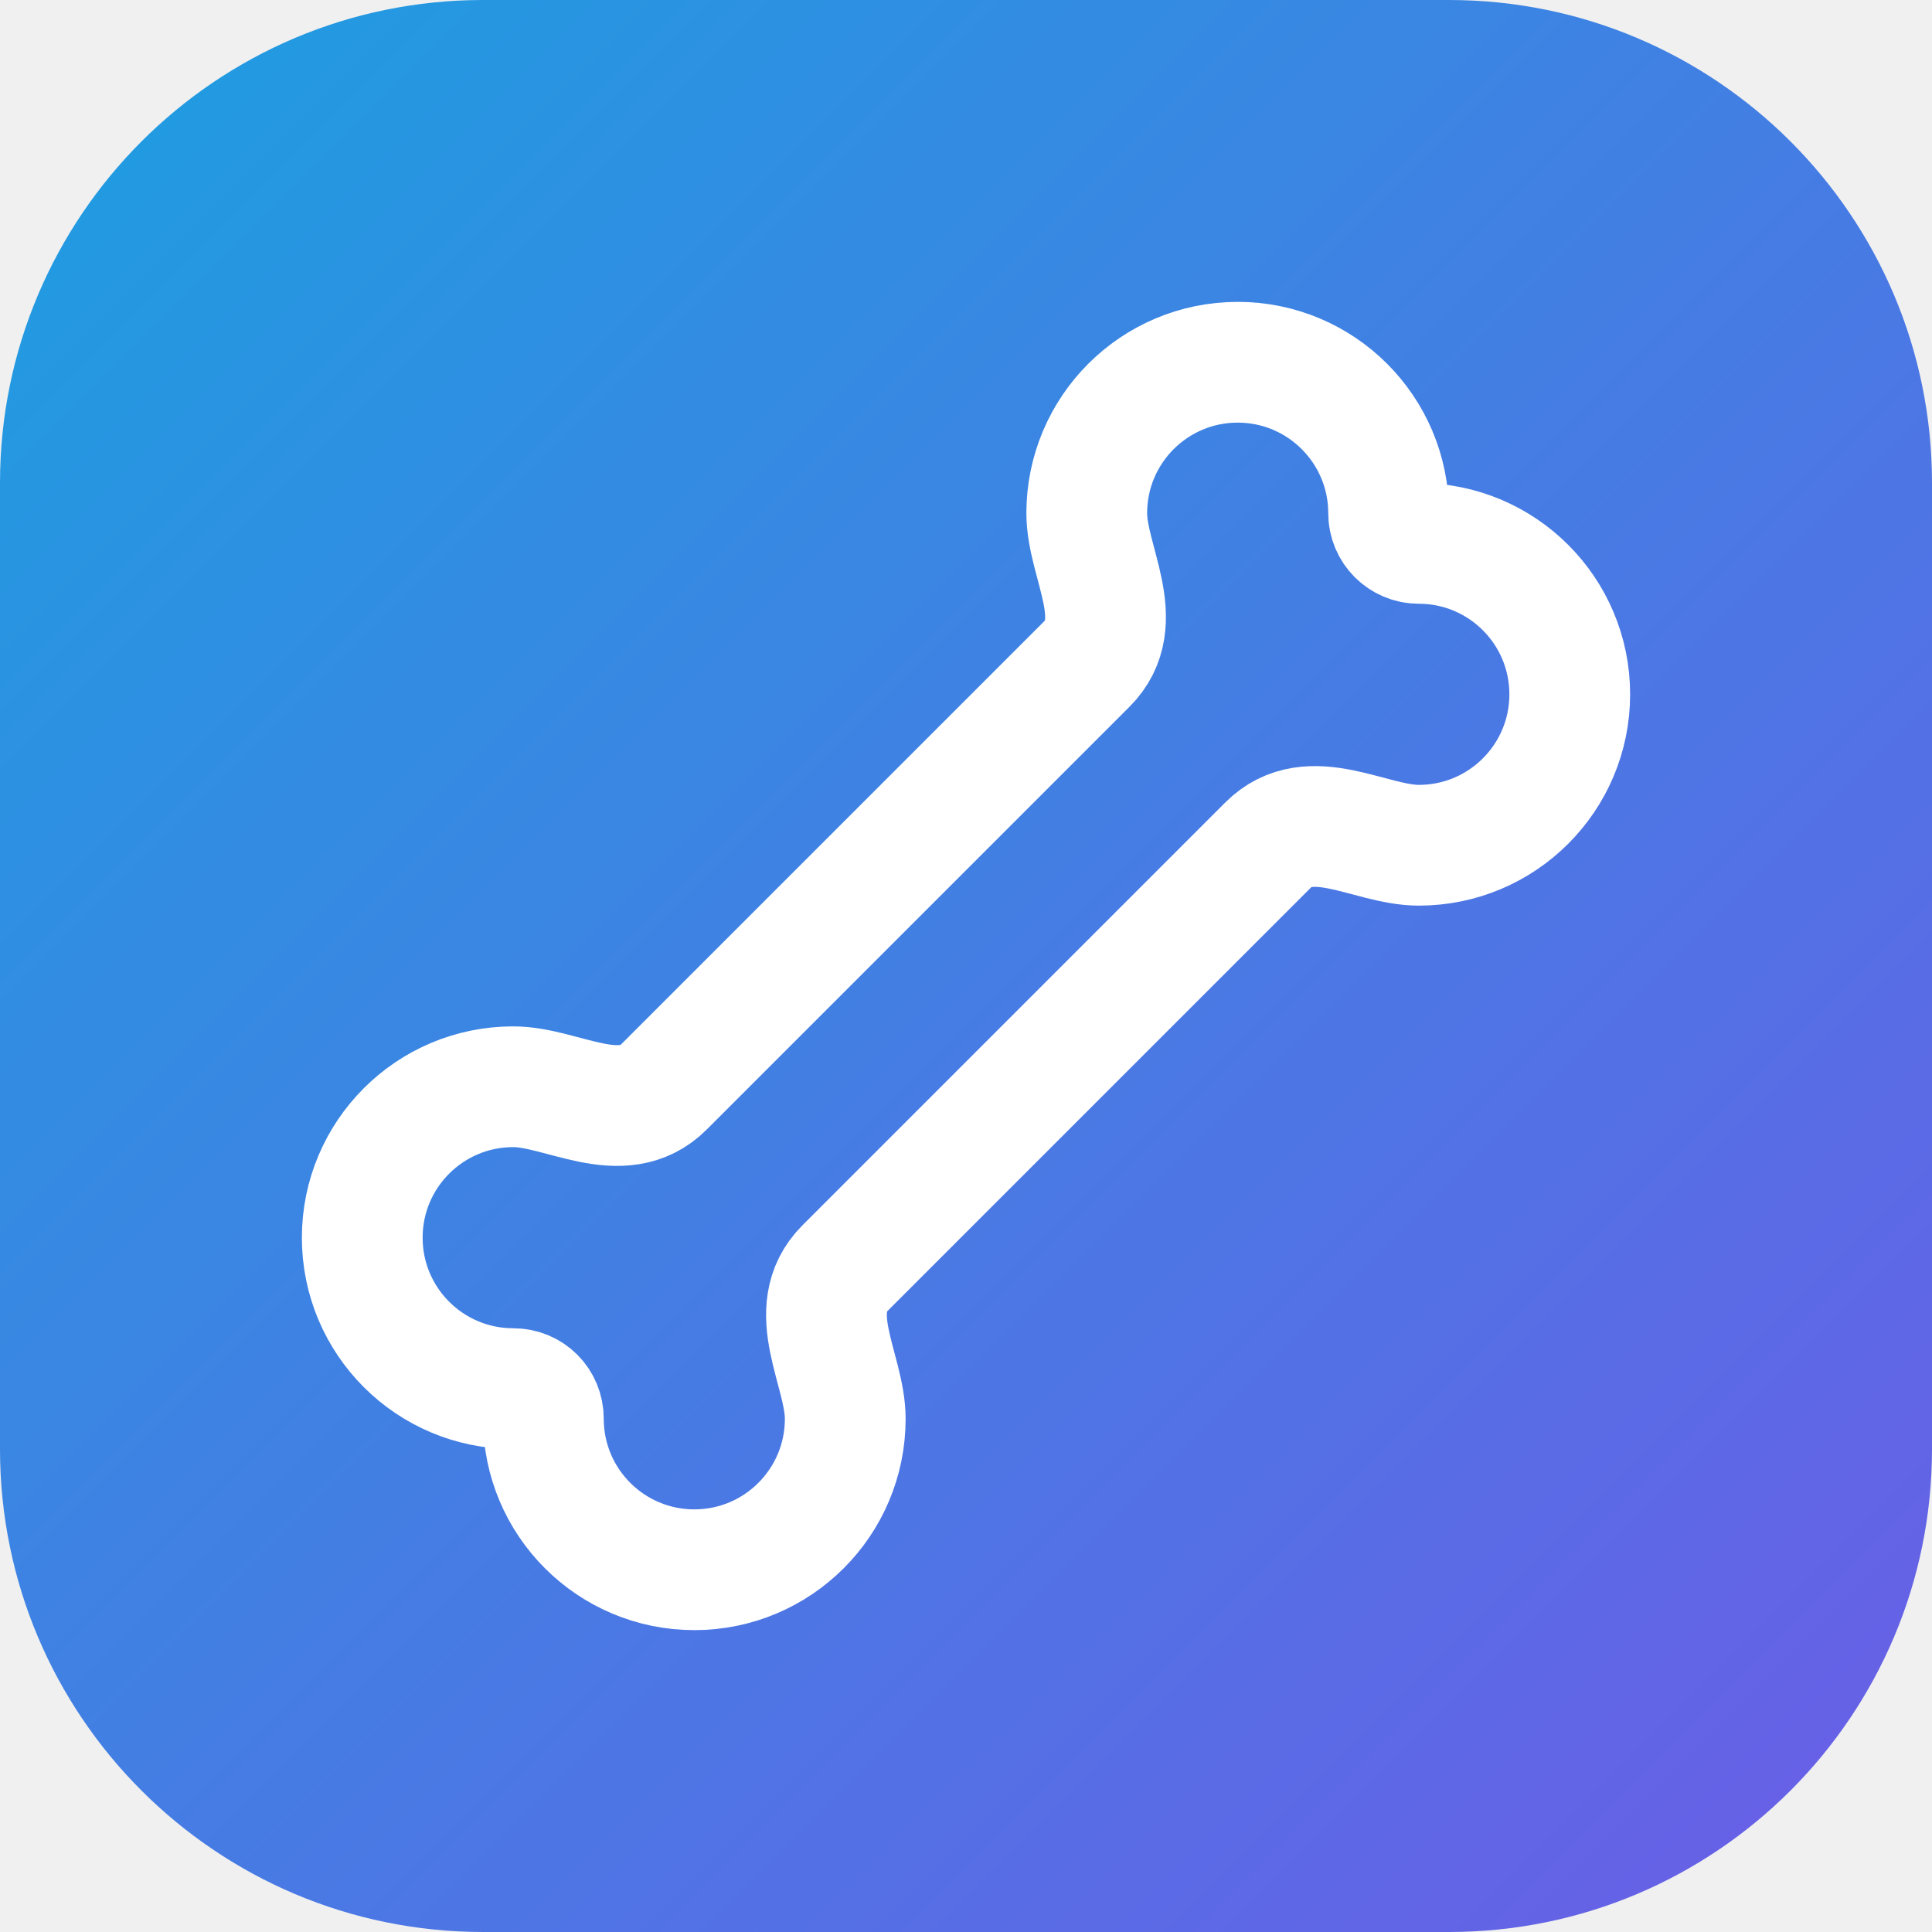
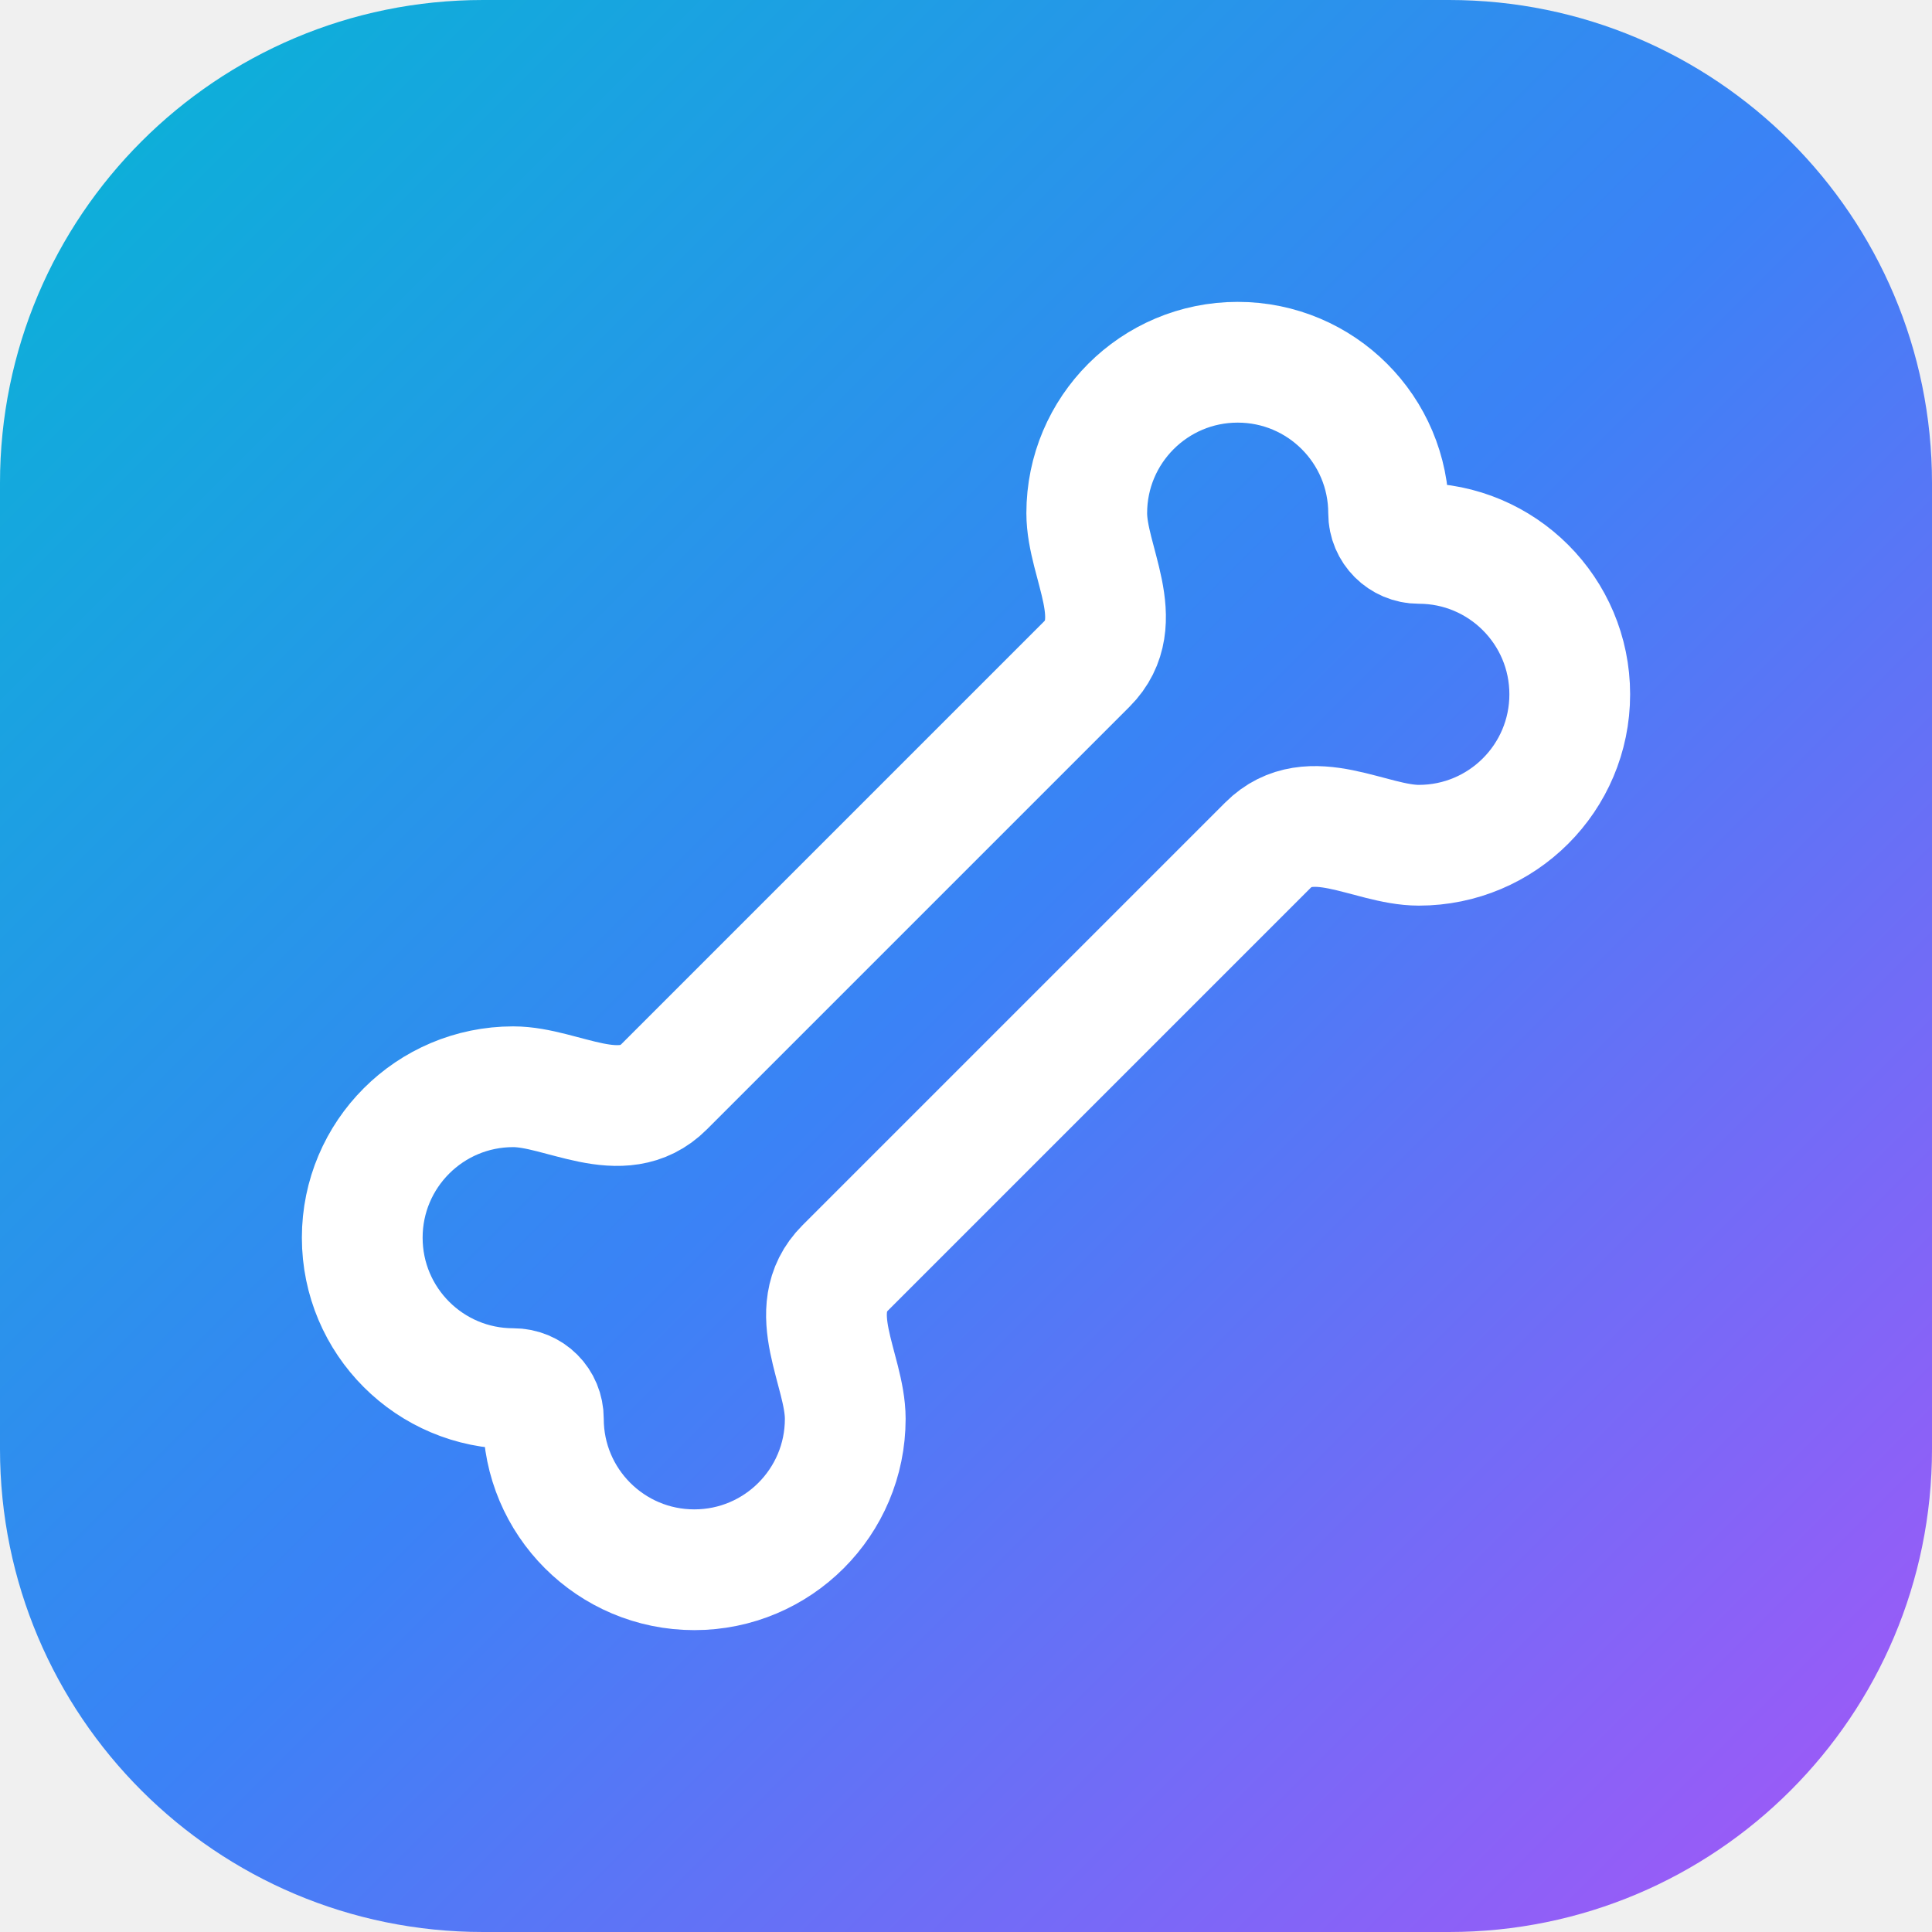
<svg xmlns="http://www.w3.org/2000/svg" viewBox="0 0 32 32">
  <defs>
    <linearGradient id="g" x1="0" y1="0" x2="1" y2="1">
-       <stop offset="0" stop-color="#1c9fe0" />
-       <stop offset="1" stop-color="#6c5ce7" />
+       <stop offset="0" stop-color="#06b6d4" />
+       <stop offset=".5" stop-color="#3b82f6" />
+       <stop offset="1" stop-color="#a855f7" />
    </linearGradient>
  </defs>
  <rect width="32" height="32" rx="8" fill="url(#g)" />
  <g transform="translate(4 4)" fill="none" stroke="#fff" stroke-width="2" stroke-linecap="round" stroke-linejoin="round">
    <path d="M17 10c.7-.7 1.69 0 2.5 0a2.5 2.5 0 1 0 0-5 .5.5 0 0 1-.5-.5 2.5 2.5 0 1 0-5 0c0 .81.7 1.8 0 2.5l-7 7c-.7.7-1.69 0-2.5 0a2.5 2.5 0 0 0 0 5c.28 0 .5.22.5.5a2.5 2.5 0 1 0 5 0c0-.81-.7-1.8 0-2.5Z" />
  </g>
</svg>
